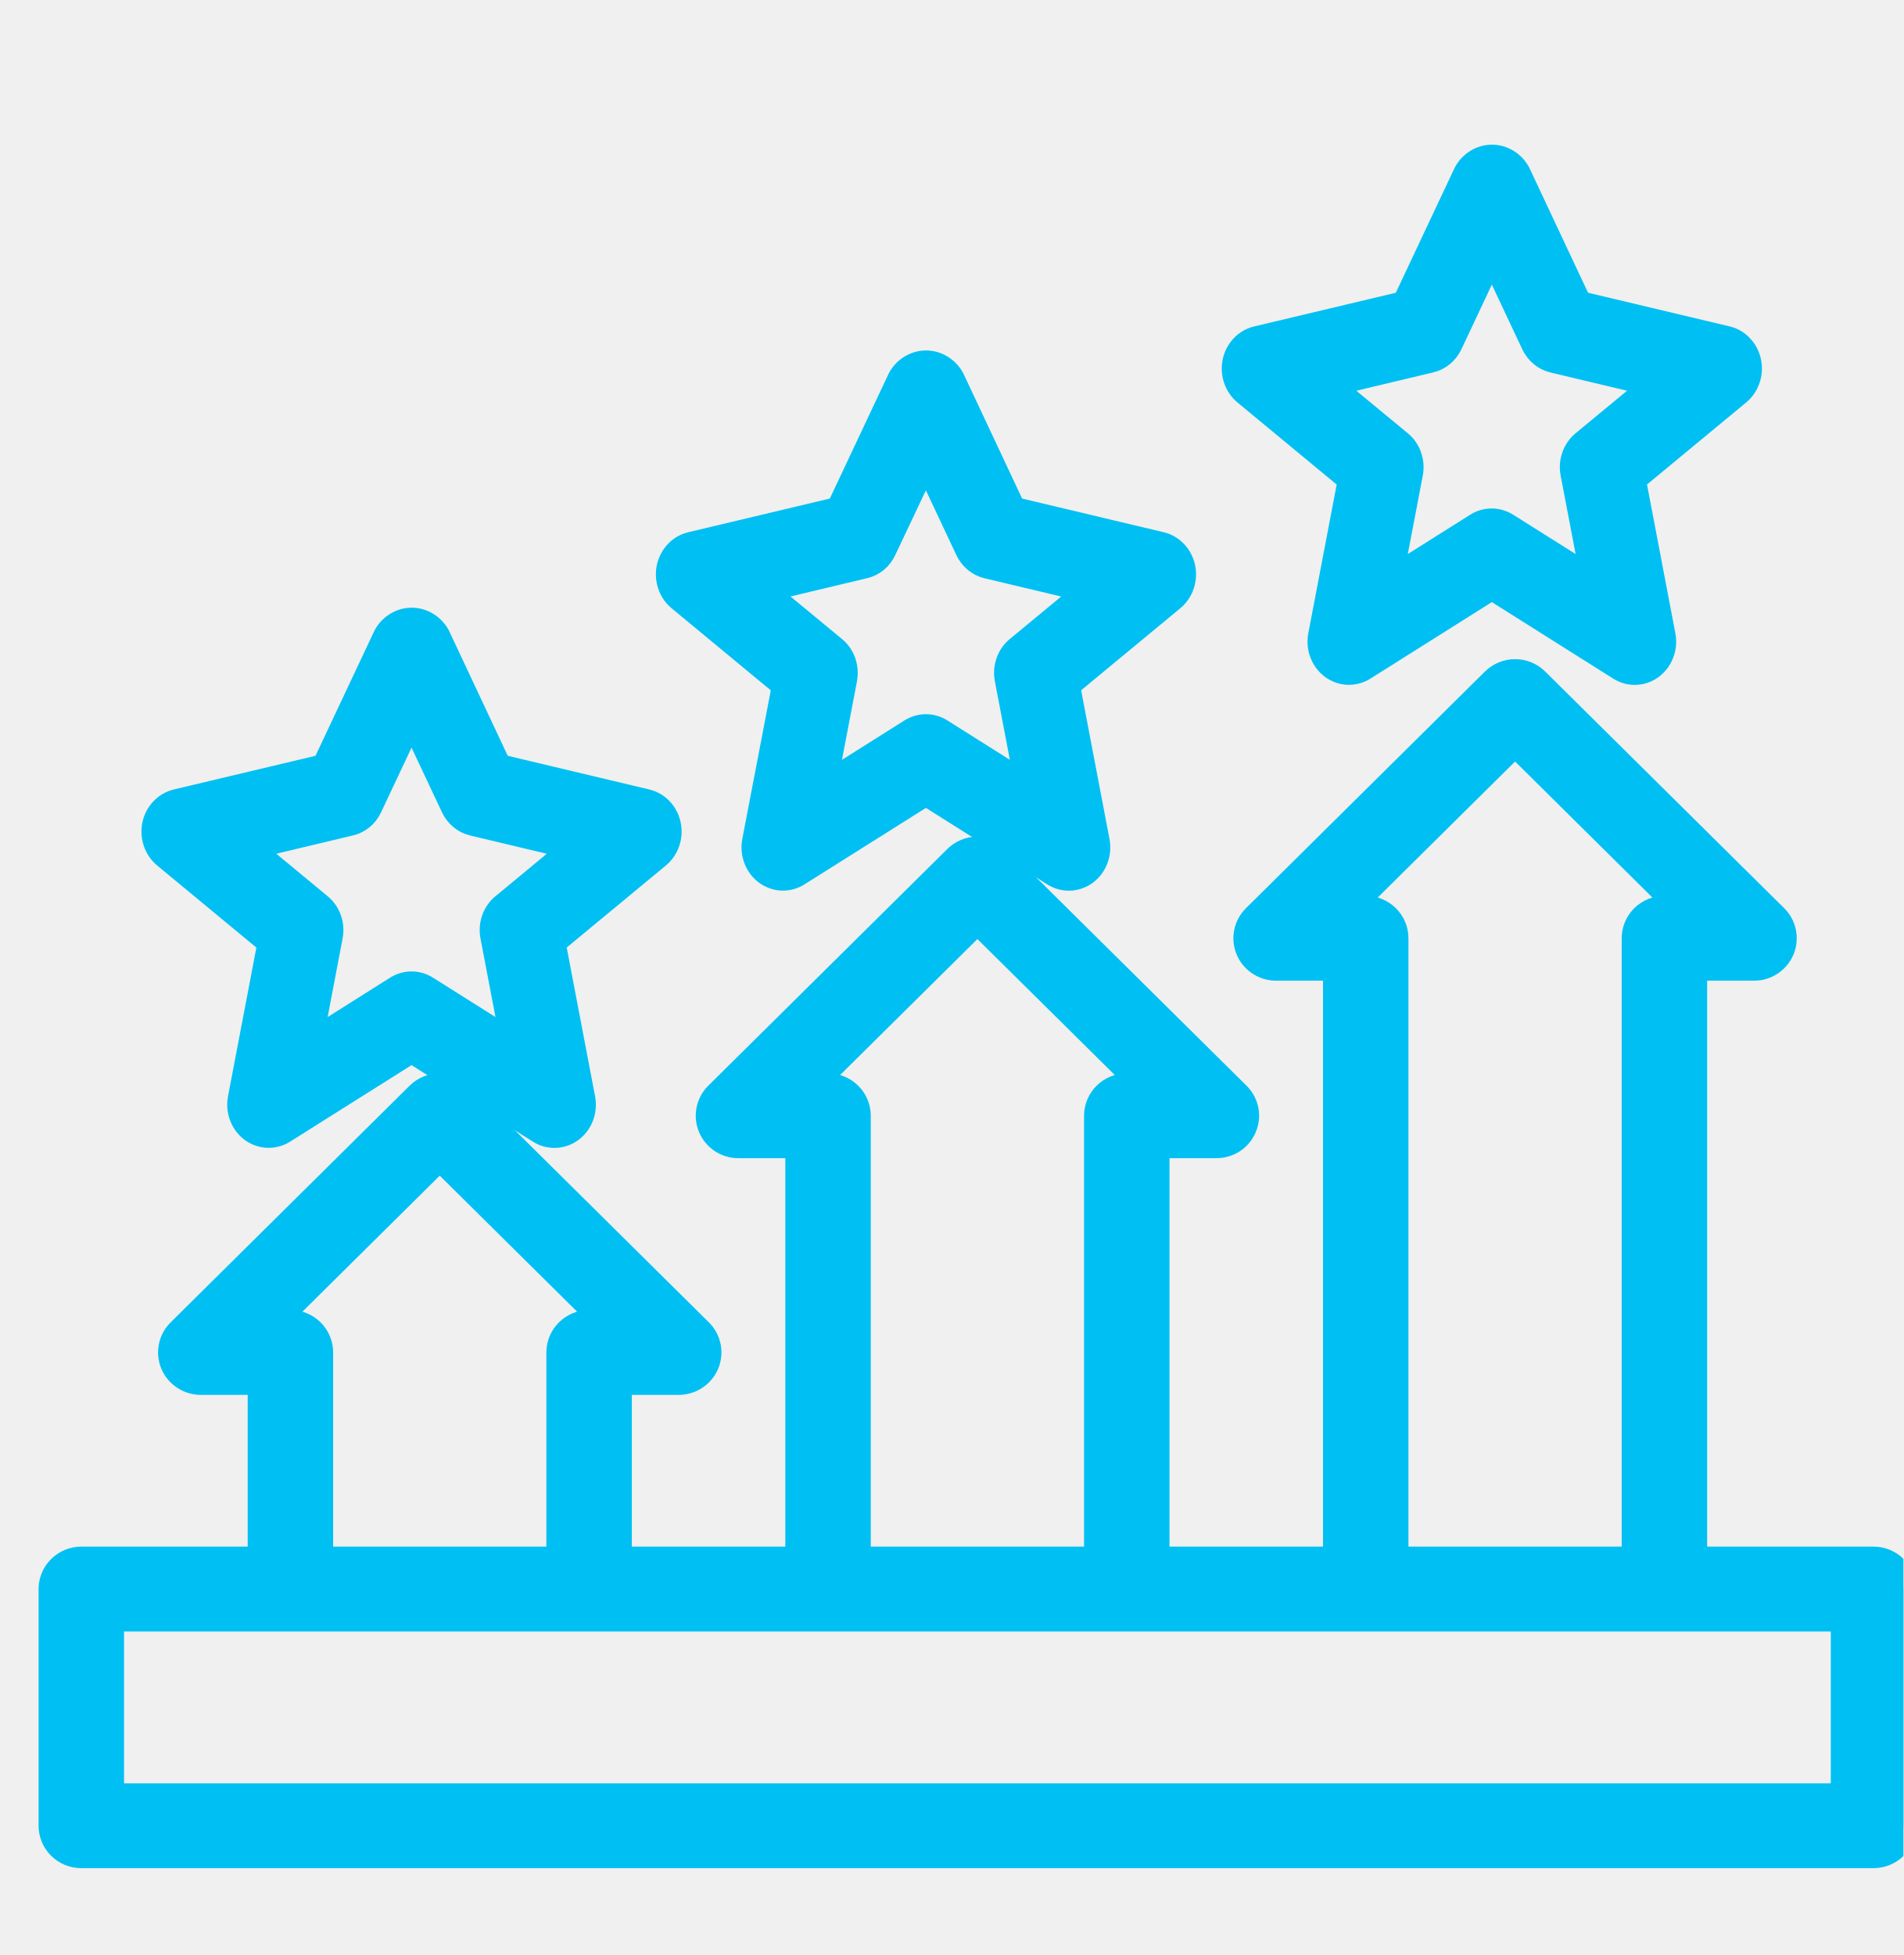
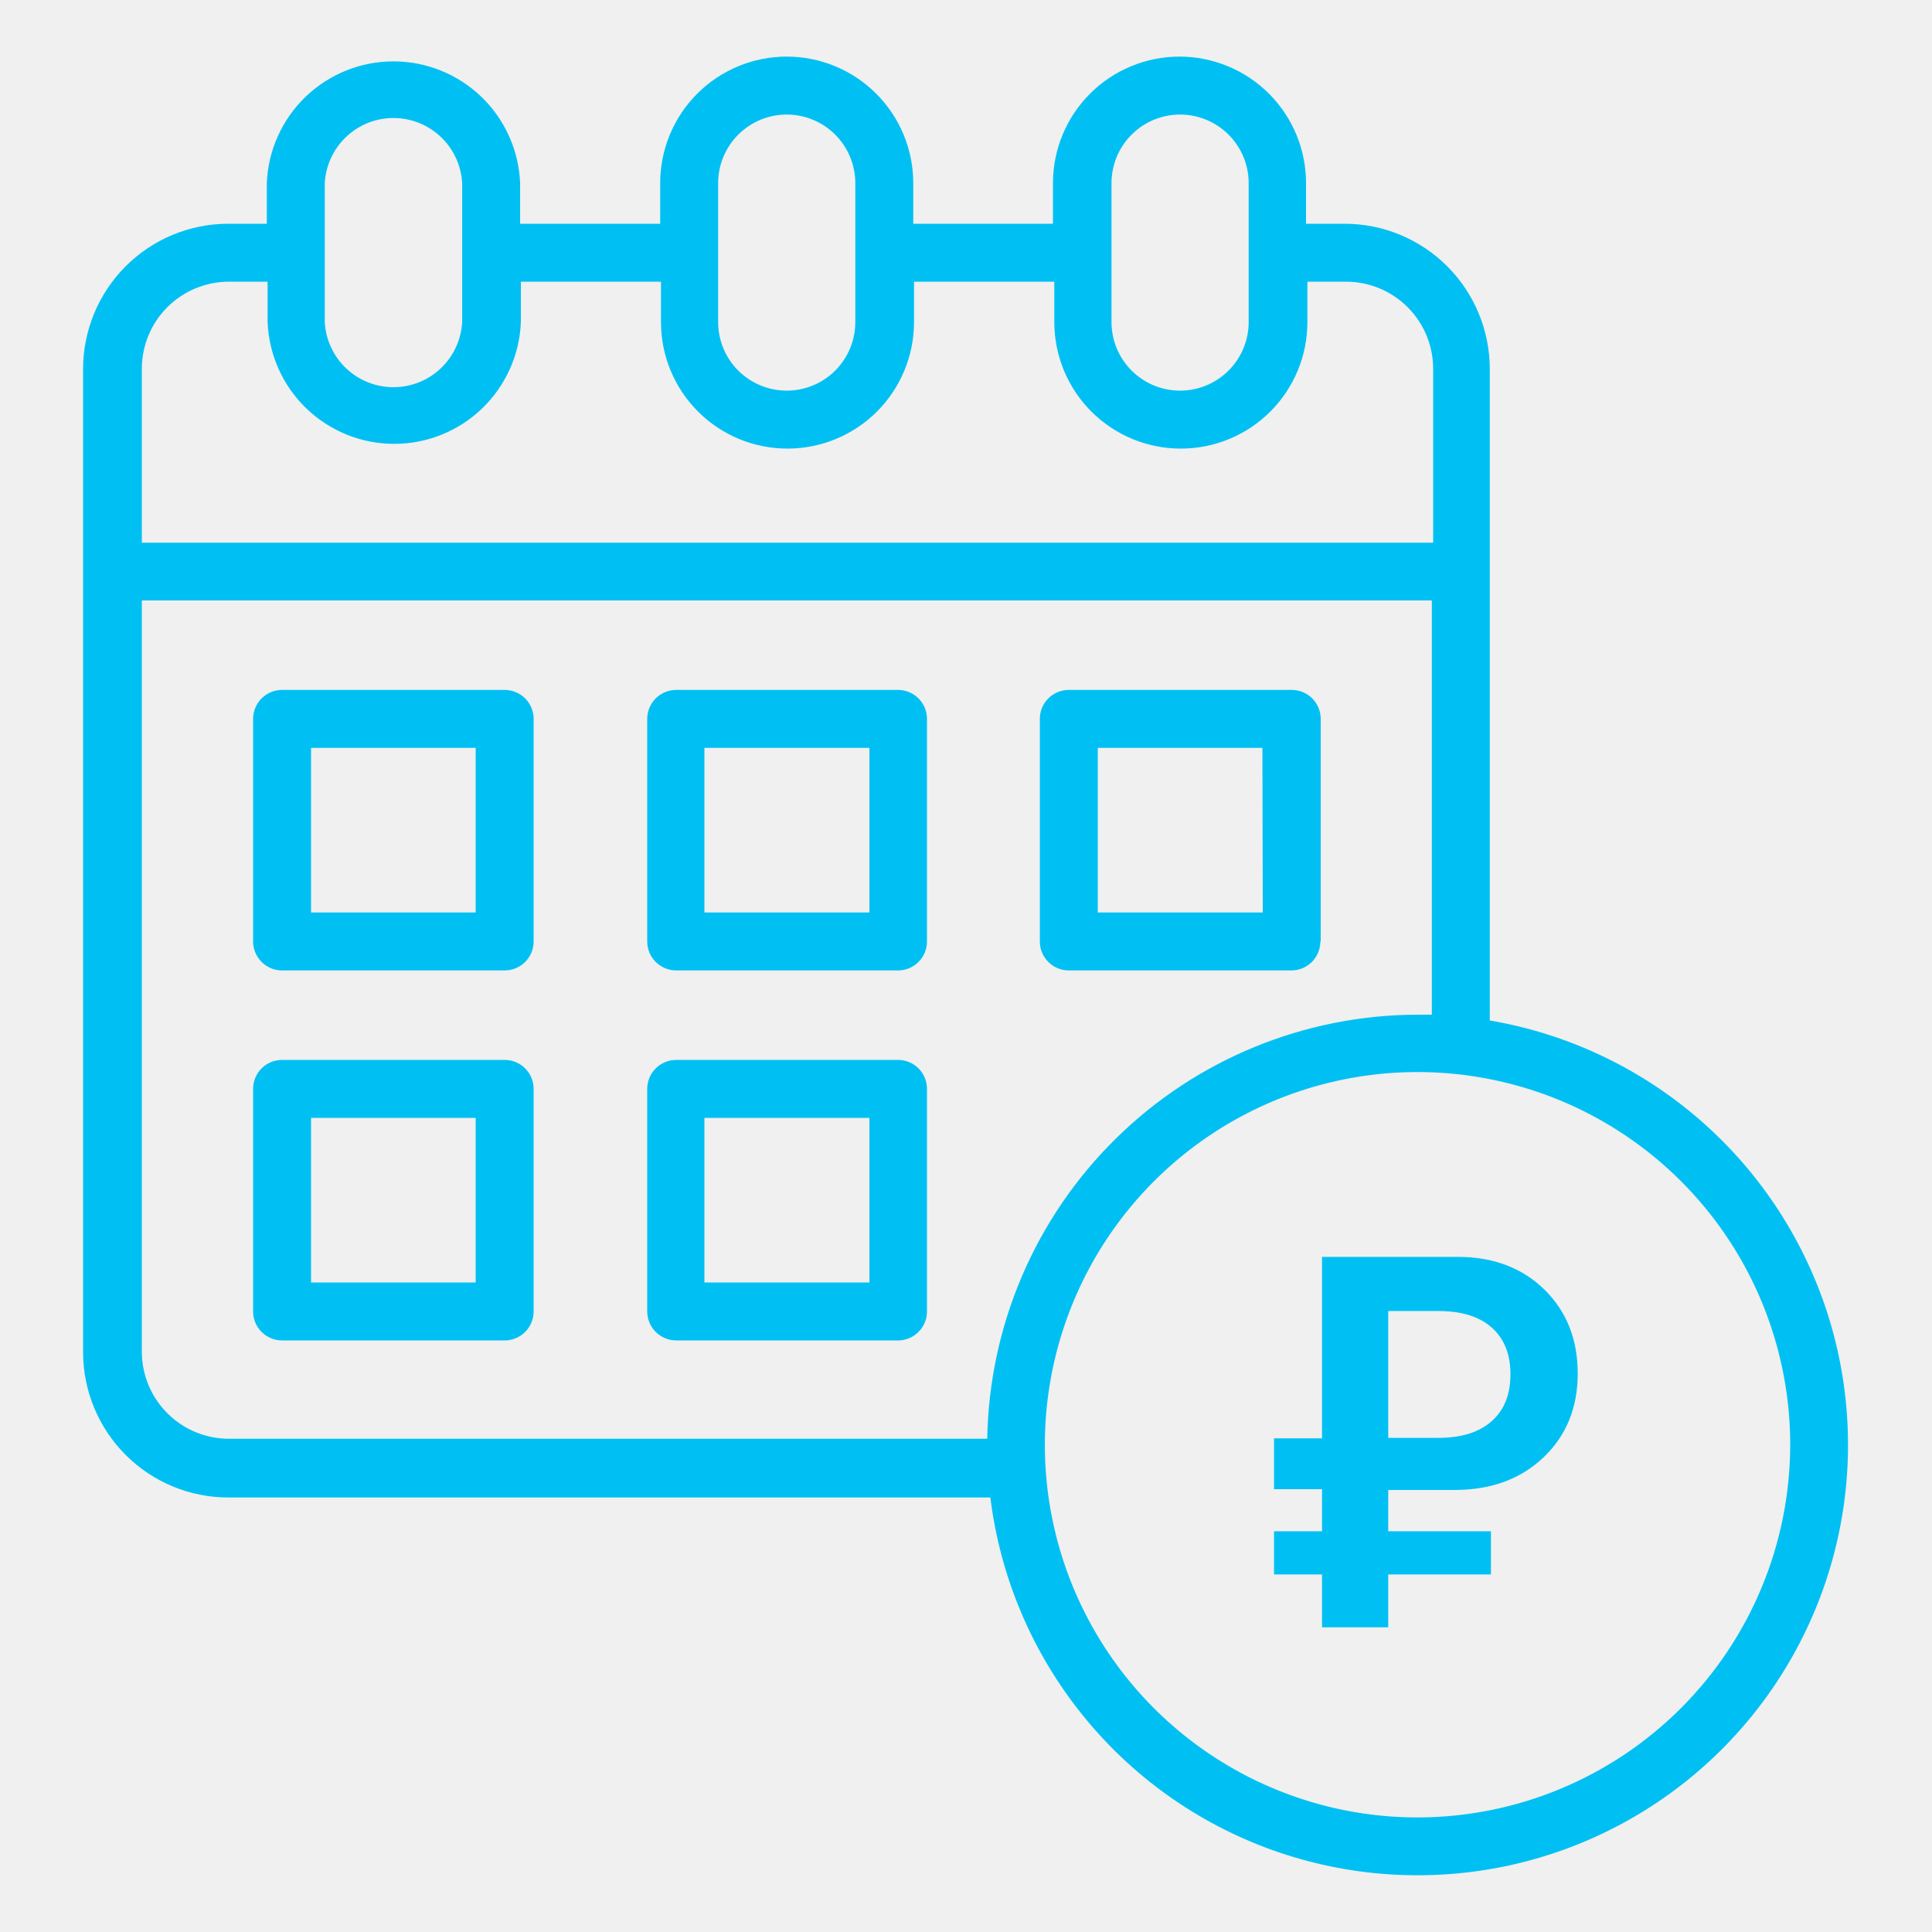
- <svg xmlns="http://www.w3.org/2000/svg" width="37" height="38" viewBox="0 0 37 38" fill="none">
-   <g clip-path="url(#clip0_949_3731)">
-     <path d="M36.419 30.312H32.935V18.812H34.097C34.212 18.812 34.324 18.779 34.419 18.715C34.515 18.652 34.589 18.562 34.633 18.457C34.677 18.352 34.688 18.237 34.666 18.125C34.644 18.014 34.589 17.911 34.507 17.831L29.862 13.231C29.753 13.123 29.606 13.062 29.452 13.062C29.298 13.062 29.15 13.123 29.041 13.231L24.396 17.831C24.315 17.911 24.259 18.014 24.237 18.125C24.215 18.237 24.226 18.352 24.27 18.457C24.314 18.562 24.389 18.652 24.484 18.715C24.579 18.779 24.692 18.812 24.806 18.812H25.968V30.312H22.484V22.262H23.645C23.76 22.262 23.872 22.229 23.968 22.166C24.063 22.102 24.138 22.012 24.181 21.907C24.225 21.802 24.237 21.687 24.215 21.575C24.192 21.464 24.137 21.361 24.056 21.281L19.41 16.681C19.302 16.573 19.154 16.512 19 16.512C18.846 16.512 18.698 16.573 18.59 16.681L13.944 21.281C13.863 21.361 13.808 21.464 13.786 21.575C13.763 21.687 13.775 21.802 13.819 21.907C13.862 22.012 13.937 22.102 14.032 22.166C14.128 22.229 14.24 22.262 14.355 22.262H15.516V30.312H12.032V26.863H13.194C13.308 26.862 13.421 26.829 13.516 26.765C13.611 26.702 13.686 26.613 13.73 26.508C13.774 26.402 13.785 26.287 13.763 26.175C13.741 26.064 13.685 25.961 13.604 25.881L8.959 21.281C8.85 21.173 8.702 21.113 8.548 21.113C8.394 21.113 8.247 21.173 8.138 21.281L3.493 25.881C3.412 25.961 3.356 26.064 3.334 26.175C3.311 26.287 3.323 26.402 3.367 26.508C3.411 26.613 3.485 26.702 3.581 26.765C3.676 26.829 3.788 26.862 3.903 26.863H5.065V30.312H1.581C1.427 30.312 1.279 30.373 1.17 30.481C1.061 30.589 1 30.735 1 30.887V35.487C1 35.64 1.061 35.786 1.17 35.894C1.279 36.002 1.427 36.062 1.581 36.062H36.419C36.573 36.062 36.721 36.002 36.83 35.894C36.939 35.786 37 35.64 37 35.487V30.887C37 30.735 36.939 30.589 36.83 30.481C36.721 30.373 36.573 30.312 36.419 30.312ZM26.548 17.662H26.208L29.452 14.45L32.695 17.662H32.355C32.201 17.662 32.053 17.723 31.944 17.831C31.835 17.939 31.774 18.085 31.774 18.237V30.312H27.129V18.237C27.129 18.085 27.068 17.939 26.959 17.831C26.85 17.723 26.702 17.662 26.548 17.662ZM16.097 21.112H15.757L19 17.901L22.244 21.112H21.903C21.749 21.112 21.602 21.173 21.493 21.281C21.384 21.389 21.323 21.535 21.323 21.687V30.312H16.677V21.687C16.677 21.535 16.616 21.389 16.507 21.281C16.398 21.173 16.251 21.112 16.097 21.112ZM5.645 25.712H5.305L8.548 22.5L11.792 25.712H11.452C11.298 25.712 11.15 25.773 11.041 25.881C10.932 25.989 10.871 26.135 10.871 26.287V30.312H6.226V26.287C6.226 26.135 6.165 25.989 6.056 25.881C5.947 25.773 5.799 25.712 5.645 25.712ZM35.839 34.913H2.161V31.462H35.839V34.913Z" fill="#00C0F3" stroke="#00C0F3" stroke-width="0.5" />
-     <path d="M24.434 6.589C24.331 6.614 24.237 6.669 24.163 6.748C24.088 6.827 24.036 6.927 24.013 7.036C23.99 7.145 23.997 7.259 24.033 7.364C24.068 7.469 24.131 7.561 24.214 7.63L26.257 9.32L25.678 12.355C25.657 12.467 25.666 12.583 25.706 12.689C25.746 12.795 25.813 12.886 25.901 12.953C25.989 13.018 26.093 13.056 26.2 13.061C26.307 13.065 26.414 13.037 26.506 12.979L29 11.408L31.494 12.98C31.586 13.038 31.693 13.067 31.8 13.062C31.908 13.057 32.012 13.02 32.099 12.954C32.187 12.887 32.255 12.796 32.294 12.689C32.334 12.583 32.344 12.467 32.322 12.355L31.743 9.319L33.786 7.629C33.869 7.56 33.932 7.468 33.967 7.363C34.003 7.258 34.01 7.144 33.987 7.035C33.964 6.926 33.912 6.826 33.837 6.747C33.763 6.667 33.669 6.612 33.566 6.588L30.695 5.905L29.5 3.362C29.449 3.271 29.376 3.195 29.289 3.143C29.201 3.09 29.103 3.062 29.003 3.062C28.902 3.062 28.804 3.09 28.717 3.143C28.63 3.195 28.557 3.271 28.506 3.362L27.308 5.906L24.434 6.589ZM28.181 6.685L29 4.945L29.819 6.685C29.856 6.763 29.909 6.831 29.974 6.885C30.039 6.939 30.114 6.977 30.194 6.996L32.175 7.468L30.786 8.615C30.705 8.682 30.642 8.772 30.607 8.875C30.57 8.978 30.562 9.089 30.583 9.197L30.982 11.287L29.281 10.216C29.195 10.162 29.097 10.133 28.997 10.133C28.897 10.133 28.799 10.162 28.713 10.216L27.013 11.287L27.412 9.197C27.432 9.089 27.424 8.978 27.388 8.875C27.352 8.772 27.29 8.682 27.208 8.615L25.819 7.468L27.8 6.996C27.881 6.978 27.958 6.94 28.024 6.886C28.09 6.832 28.143 6.764 28.181 6.685Z" fill="#00C0F3" stroke="#00C0F3" stroke-width="0.5" />
-     <path d="M22.987 11.036C22.964 10.927 22.912 10.827 22.837 10.748C22.763 10.669 22.669 10.614 22.566 10.589L19.694 9.906L18.499 7.362C18.448 7.271 18.375 7.195 18.287 7.143C18.2 7.09 18.102 7.062 18.001 7.062C17.901 7.062 17.803 7.09 17.715 7.143C17.628 7.195 17.555 7.271 17.504 7.362L16.306 9.906L13.434 10.589C13.331 10.614 13.237 10.669 13.163 10.748C13.088 10.827 13.036 10.927 13.013 11.036C12.99 11.145 12.997 11.259 13.033 11.364C13.068 11.469 13.131 11.562 13.214 11.63L15.257 13.32L14.675 16.355C14.654 16.467 14.664 16.583 14.704 16.689C14.743 16.795 14.811 16.887 14.899 16.953C14.987 17.018 15.09 17.056 15.198 17.061C15.305 17.065 15.412 17.037 15.504 16.979L17.999 15.408L20.493 16.98C20.586 17.038 20.692 17.067 20.8 17.062C20.907 17.057 21.011 17.02 21.099 16.954C21.187 16.887 21.255 16.796 21.294 16.689C21.334 16.583 21.343 16.467 21.322 16.355L20.743 13.319L22.786 11.629C22.869 11.56 22.932 11.468 22.967 11.363C23.003 11.258 23.01 11.145 22.987 11.036ZM19.788 12.614C19.706 12.681 19.644 12.771 19.608 12.874C19.572 12.977 19.564 13.089 19.585 13.196L19.984 15.287L18.283 14.215C18.197 14.161 18.099 14.132 17.999 14.132C17.899 14.132 17.801 14.161 17.715 14.215L16.014 15.287L16.413 13.196C16.433 13.089 16.425 12.977 16.389 12.874C16.353 12.771 16.291 12.681 16.209 12.614L14.82 11.467L16.801 10.995C16.881 10.976 16.957 10.938 17.022 10.885C17.087 10.831 17.139 10.762 17.176 10.684L17.999 8.945L18.818 10.685C18.855 10.763 18.908 10.831 18.973 10.885C19.038 10.939 19.113 10.977 19.194 10.996L21.175 11.468L19.788 12.614Z" fill="#00C0F3" stroke="#00C0F3" stroke-width="0.5" />
-     <path d="M12.987 16.036C12.964 15.927 12.912 15.827 12.838 15.748C12.763 15.669 12.669 15.614 12.566 15.589L9.695 14.906L8.5 12.362C8.449 12.271 8.376 12.195 8.289 12.143C8.202 12.09 8.103 12.062 8.003 12.062C7.903 12.062 7.804 12.09 7.717 12.143C7.63 12.195 7.557 12.271 7.506 12.362L6.308 14.906L3.434 15.589C3.331 15.614 3.237 15.669 3.163 15.748C3.088 15.827 3.036 15.927 3.013 16.036C2.99 16.145 2.997 16.259 3.033 16.364C3.068 16.469 3.131 16.561 3.214 16.63L5.257 18.32L4.678 21.355C4.657 21.467 4.666 21.583 4.706 21.689C4.746 21.795 4.813 21.887 4.901 21.953C4.989 22.018 5.093 22.056 5.2 22.061C5.307 22.065 5.414 22.037 5.506 21.979L8 20.408L10.494 21.98C10.586 22.038 10.693 22.067 10.8 22.062C10.908 22.057 11.012 22.02 11.1 21.954C11.187 21.887 11.255 21.796 11.295 21.689C11.334 21.583 11.344 21.467 11.322 21.355L10.743 18.319L12.786 16.629C12.869 16.56 12.932 16.468 12.967 16.363C13.003 16.258 13.01 16.145 12.987 16.036ZM9.789 17.614C9.707 17.681 9.645 17.771 9.609 17.874C9.573 17.977 9.565 18.089 9.586 18.196L9.985 20.287L8.284 19.215C8.198 19.161 8.1 19.132 8 19.132C7.9 19.132 7.802 19.161 7.716 19.215L6.016 20.287L6.414 18.196C6.435 18.089 6.427 17.977 6.391 17.874C6.355 17.771 6.293 17.681 6.211 17.614L4.825 16.467L6.806 15.995C6.886 15.976 6.961 15.938 7.026 15.885C7.091 15.831 7.144 15.762 7.181 15.684L8 13.945L8.819 15.685C8.856 15.763 8.909 15.831 8.974 15.885C9.039 15.939 9.114 15.977 9.195 15.996L11.175 16.468L9.789 17.614Z" fill="#00C0F3" stroke="#00C0F3" stroke-width="0.5" />
-   </g>
-   <defs>
-     <clipPath id="clip0_949_3731">
-       <rect width="37" height="37" fill="white" transform="translate(0 0.0625)" />
-     </clipPath>
-   </defs>
+ <svg xmlns="http://www.w3.org/2000/svg" width="51" height="51" viewBox="0 0 51 51" fill="none">
+   <path d="M13.322 18.212H7.446C7.243 18.212 7.049 18.293 6.905 18.436C6.762 18.58 6.681 18.774 6.681 18.977V24.852C6.681 25.055 6.762 25.25 6.905 25.393C7.049 25.537 7.243 25.617 7.446 25.617H13.322C13.524 25.617 13.719 25.537 13.863 25.393C14.006 25.25 14.087 25.055 14.087 24.852V18.977C14.087 18.774 14.006 18.58 13.863 18.436C13.719 18.293 13.524 18.212 13.322 18.212ZM12.557 24.087H8.211V19.742H12.557V24.087ZM23.705 18.212H17.85C17.648 18.212 17.453 18.293 17.309 18.436C17.166 18.58 17.085 18.774 17.085 18.977V24.852C17.085 25.055 17.166 25.25 17.309 25.393C17.453 25.537 17.648 25.617 17.85 25.617H23.705C23.908 25.617 24.103 25.537 24.246 25.393C24.39 25.25 24.47 25.055 24.47 24.852V18.977C24.47 18.774 24.39 18.58 24.246 18.436C24.103 18.293 23.908 18.212 23.705 18.212ZM22.95 24.087H18.595V19.742H22.95V24.087ZM34.864 24.852V18.977C34.864 18.774 34.783 18.58 34.64 18.436C34.496 18.293 34.302 18.212 34.099 18.212H28.214C28.011 18.212 27.816 18.293 27.673 18.436C27.529 18.58 27.449 18.774 27.449 18.977V24.852C27.449 25.055 27.529 25.25 27.673 25.393C27.816 25.537 28.011 25.617 28.214 25.617H34.089C34.292 25.617 34.486 25.537 34.63 25.393C34.773 25.25 34.854 25.055 34.854 24.852H34.864ZM33.334 24.087H28.979V19.742H33.324L33.334 24.087ZM13.322 27.979H7.446C7.243 27.979 7.049 28.059 6.905 28.203C6.762 28.346 6.681 28.541 6.681 28.744V34.619C6.681 34.822 6.762 35.016 6.905 35.16C7.049 35.303 7.243 35.384 7.446 35.384H13.322C13.524 35.384 13.719 35.303 13.863 35.16C14.006 35.016 14.087 34.822 14.087 34.619V28.744C14.087 28.541 14.006 28.346 13.863 28.203C13.719 28.059 13.524 27.979 13.322 27.979ZM12.557 33.854H8.211V29.509H12.557V33.854ZM23.705 27.979H17.85C17.648 27.979 17.453 28.059 17.309 28.203C17.166 28.346 17.085 28.541 17.085 28.744V34.619C17.085 34.822 17.166 35.016 17.309 35.16C17.453 35.303 17.648 35.384 17.85 35.384H23.705C23.908 35.384 24.103 35.303 24.246 35.16C24.39 35.016 24.47 34.822 24.47 34.619V28.744C24.47 28.541 24.39 28.346 24.246 28.203C24.103 28.059 23.908 27.979 23.705 27.979ZM22.95 33.854H18.595V29.509H22.95V33.854ZM39.327 26.938V9.736C39.325 8.721 38.921 7.747 38.203 7.029C37.485 6.311 36.512 5.907 35.496 5.906H34.476V4.835C34.476 4.396 34.39 3.962 34.222 3.556C34.054 3.151 33.808 2.783 33.498 2.473C33.188 2.163 32.819 1.916 32.414 1.749C32.009 1.581 31.575 1.494 31.136 1.494C30.697 1.494 30.263 1.581 29.858 1.749C29.452 1.916 29.084 2.163 28.774 2.473C28.464 2.783 28.218 3.151 28.05 3.556C27.882 3.962 27.795 4.396 27.795 4.835V5.906H24.108V4.835C24.108 3.949 23.756 3.099 23.13 2.473C22.503 1.846 21.654 1.494 20.768 1.494C19.882 1.494 19.032 1.846 18.405 2.473C17.779 3.099 17.427 3.949 17.427 4.835V5.906H13.73V4.835C13.696 3.971 13.329 3.153 12.706 2.554C12.082 1.955 11.251 1.62 10.386 1.62C9.522 1.62 8.691 1.955 8.067 2.554C7.444 3.153 7.077 3.971 7.043 4.835V5.906H6.023C5.008 5.907 4.035 6.311 3.317 7.029C2.599 7.747 2.195 8.721 2.193 9.736V35.7C2.195 36.715 2.599 37.689 3.317 38.407C4.035 39.125 5.008 39.529 6.023 39.53H26.143C26.401 41.621 27.235 43.599 28.552 45.243C29.868 46.888 31.616 48.133 33.6 48.842C35.585 49.55 37.726 49.692 39.787 49.254C41.847 48.815 43.745 47.812 45.269 46.357C46.792 44.902 47.881 43.052 48.414 41.014C48.947 38.976 48.902 36.83 48.286 34.815C47.669 32.801 46.505 30.997 44.923 29.606C43.341 28.215 41.403 27.292 39.327 26.938ZM29.341 4.835C29.341 4.355 29.531 3.894 29.871 3.555C30.21 3.215 30.671 3.024 31.151 3.024C31.631 3.024 32.092 3.215 32.431 3.555C32.771 3.894 32.962 4.355 32.962 4.835V8.502C32.962 8.982 32.771 9.442 32.431 9.782C32.092 10.121 31.631 10.312 31.151 10.312C30.671 10.312 30.21 10.121 29.871 9.782C29.531 9.442 29.341 8.982 29.341 8.502V4.835ZM18.957 4.835C18.957 4.355 19.148 3.894 19.487 3.555C19.827 3.215 20.287 3.024 20.768 3.024C21.248 3.024 21.708 3.215 22.048 3.555C22.387 3.894 22.578 4.355 22.578 4.835V8.502C22.578 8.982 22.387 9.442 22.048 9.782C21.708 10.121 21.248 10.312 20.768 10.312C20.287 10.312 19.827 10.121 19.487 9.782C19.148 9.442 18.957 8.982 18.957 8.502V4.835ZM8.573 4.835C8.598 4.371 8.8 3.933 9.137 3.614C9.474 3.294 9.922 3.115 10.386 3.115C10.851 3.115 11.299 3.294 11.636 3.614C11.973 3.933 12.175 4.371 12.2 4.835V8.502C12.175 8.966 11.973 9.403 11.636 9.723C11.299 10.043 10.851 10.221 10.386 10.221C9.922 10.221 9.474 10.043 9.137 9.723C8.8 9.403 8.598 8.966 8.573 8.502V4.835ZM3.744 9.736C3.744 9.126 3.986 8.541 4.417 8.109C4.849 7.678 5.434 7.436 6.044 7.436H7.064V8.502C7.098 9.366 7.465 10.183 8.088 10.783C8.711 11.382 9.542 11.717 10.407 11.717C11.272 11.717 12.103 11.382 12.726 10.783C13.349 10.183 13.716 9.366 13.75 8.502V7.436H17.448V8.502C17.448 9.388 17.799 10.237 18.426 10.864C19.052 11.49 19.902 11.842 20.788 11.842C21.674 11.842 22.524 11.49 23.15 10.864C23.776 10.237 24.128 9.388 24.128 8.502V7.436H27.831V8.502C27.831 8.94 27.918 9.375 28.085 9.78C28.253 10.185 28.499 10.554 28.809 10.864C29.12 11.174 29.488 11.42 29.893 11.588C30.299 11.756 30.733 11.842 31.172 11.842C31.61 11.842 32.045 11.756 32.45 11.588C32.855 11.42 33.224 11.174 33.534 10.864C33.844 10.554 34.09 10.185 34.258 9.78C34.426 9.375 34.512 8.94 34.512 8.502V7.436H35.532C36.142 7.436 36.727 7.678 37.158 8.109C37.59 8.541 37.832 9.126 37.832 9.736V14.326H3.744V9.736ZM26.061 37.98H6.044C5.437 37.98 4.855 37.74 4.425 37.313C3.994 36.886 3.749 36.306 3.744 35.7V15.851H37.797V26.785H37.424C34.441 26.789 31.578 27.964 29.453 30.058C27.327 32.152 26.11 34.997 26.061 37.98ZM37.424 47.976C35.478 47.977 33.576 47.401 31.957 46.32C30.339 45.24 29.077 43.704 28.331 41.906C27.586 40.109 27.391 38.13 27.77 36.222C28.149 34.313 29.085 32.559 30.461 31.183C31.837 29.807 33.589 28.869 35.498 28.489C37.406 28.109 39.385 28.304 41.183 29.048C42.981 29.793 44.517 31.054 45.599 32.672C46.68 34.29 47.257 36.192 47.257 38.138C47.254 40.745 46.218 43.245 44.374 45.09C42.531 46.934 40.032 47.972 37.424 47.976Z" fill="#00C0F3" />
+   <path d="M36.646 37.956H37.968C38.587 37.956 39.061 37.804 39.391 37.502C39.712 37.212 39.872 36.804 39.872 36.275C39.872 35.755 39.712 35.349 39.391 35.055C39.061 34.757 38.589 34.608 37.975 34.608H36.646V37.956ZM36.646 41.561V42.957H34.898V41.561H33.631V40.422H34.898V39.311H33.631V37.969H34.898V33.178H38.476C39.42 33.178 40.188 33.469 40.78 34.052C41.358 34.626 41.648 35.362 41.648 36.261C41.648 37.156 41.349 37.89 40.753 38.464C40.148 39.042 39.364 39.331 38.402 39.331H36.646V40.422H39.357V41.561H36.646Z" fill="#00C0F3" />
</svg>
